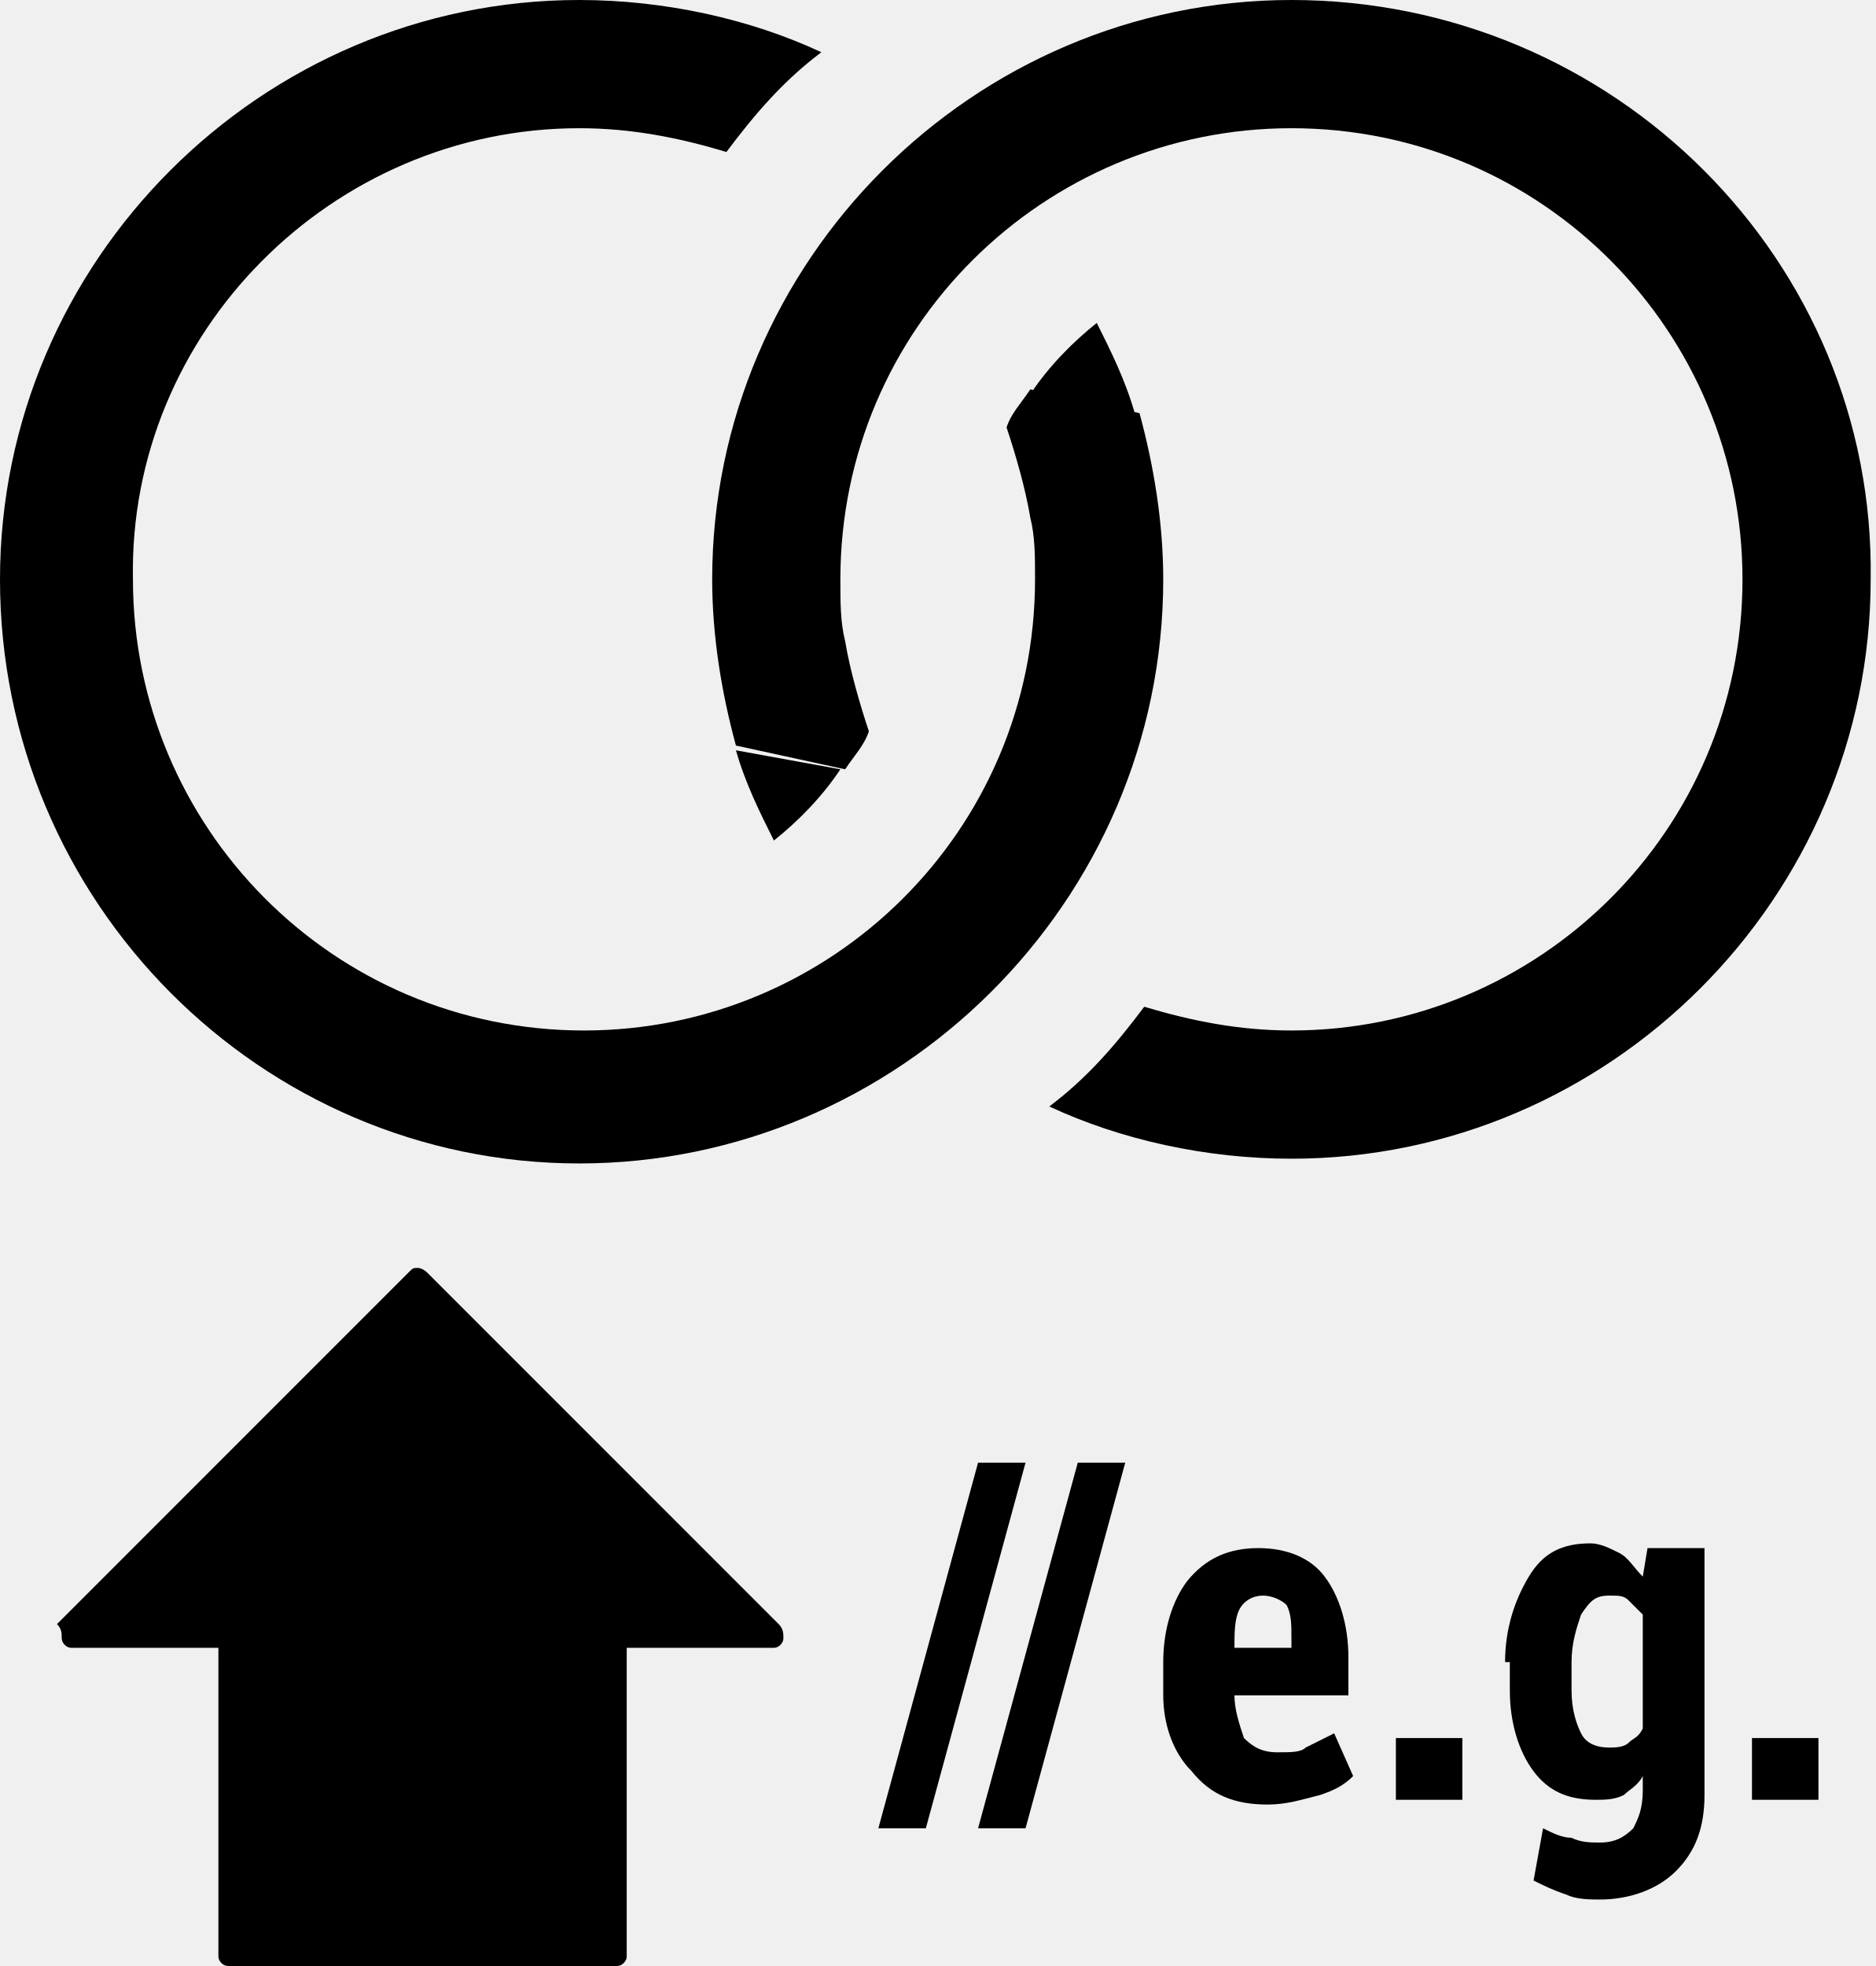
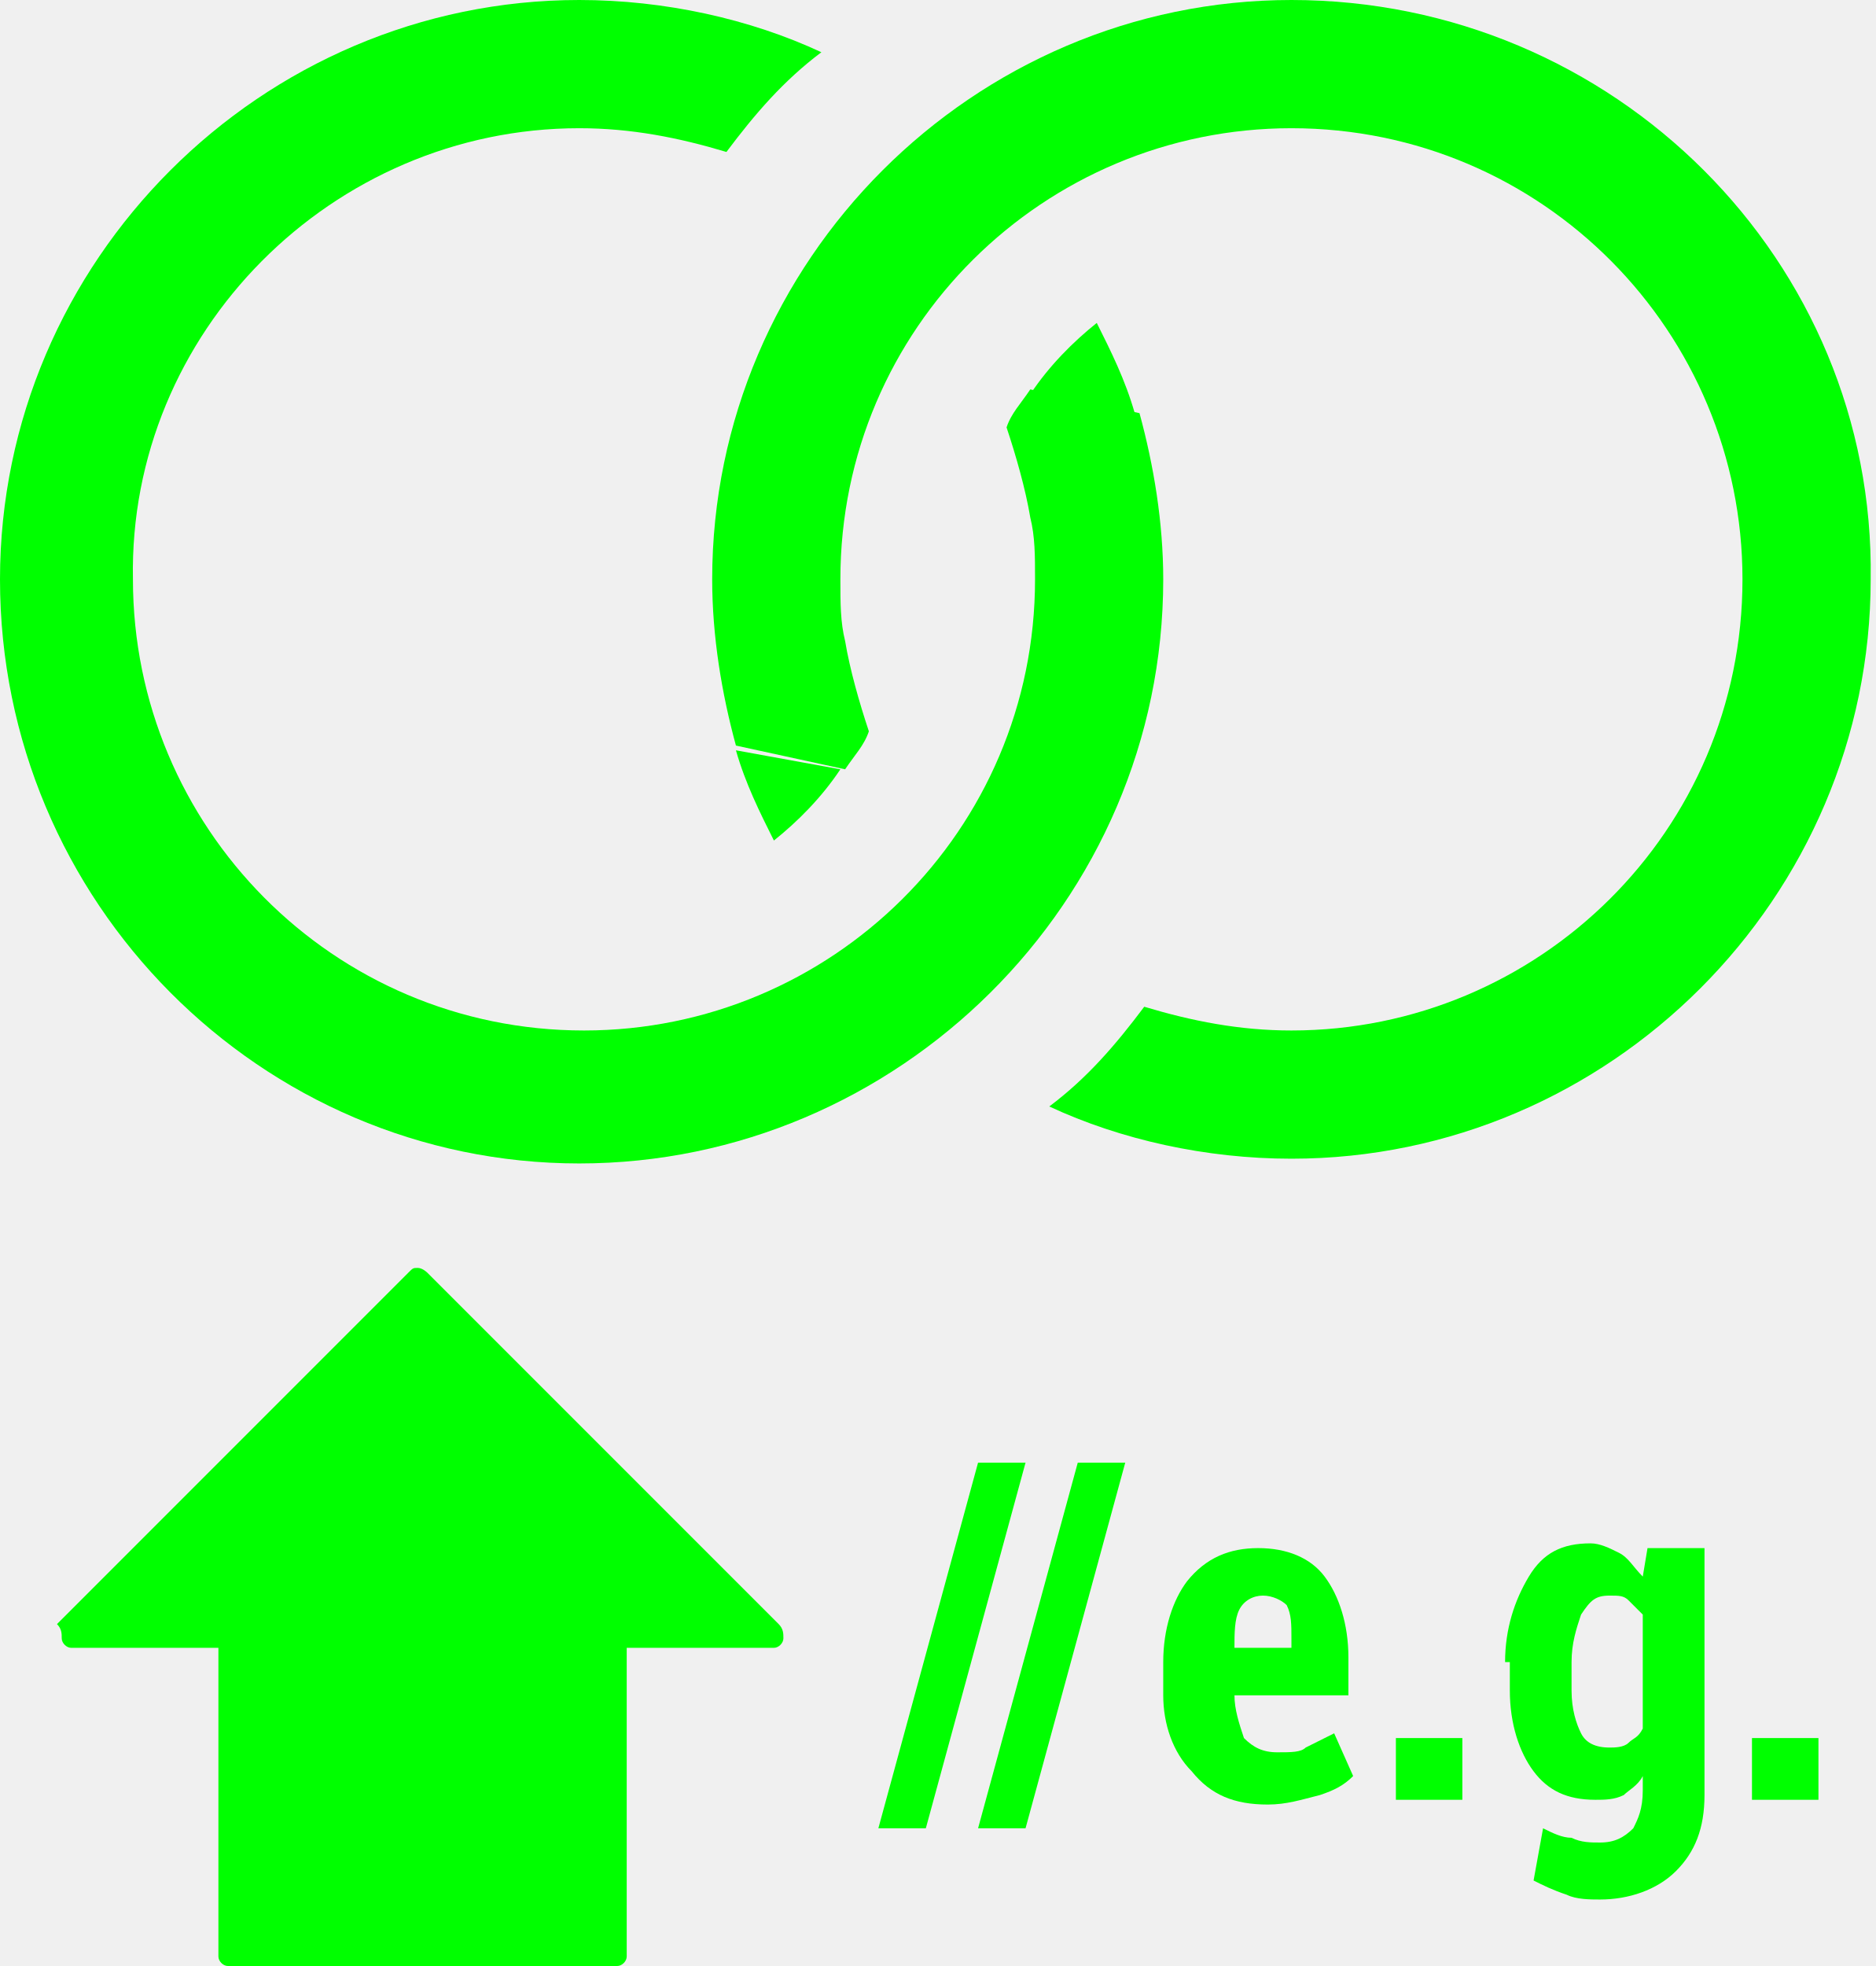
<svg xmlns="http://www.w3.org/2000/svg" id="svg2" xml:space="preserve" style="enable-background:new 0 0 39.5 41.4;" viewBox="0 0 39.5 41.4" y="0px" x="0px" version="1.1">
  <defs id="defs46" />
  <style id="style4" type="text/css">
	.st0{display:none;}
	.st1{display:inline;fill:#9D9D9C;}
	.st2{fill:#FFFFFF;}
	.st3{fill:none;stroke:#000000;stroke-width:7;stroke-miterlimit:10;}
	.st4{fill:#C0C5CD;}
	.st5{fill:none;stroke:#000000;stroke-width:2;stroke-miterlimit:10;}
	.st6{fill:none;stroke:#C0C5CD;stroke-width:2;stroke-miterlimit:10;}
	.st7{fill:#0096AE;}
	.st8{fill:#244F9E;}
	.st9{fill:none;stroke:#000000;stroke-width:5;stroke-miterlimit:10;}
	.st10{fill:none;stroke:#000000;stroke-width:5;stroke-linecap:round;stroke-miterlimit:10;}
	.st11{fill:none;stroke:#000000;stroke-width:5;stroke-linecap:square;stroke-miterlimit:10;}
	.st12{fill:none;stroke:#000000;stroke-miterlimit:10;}
	.st13{fill:#CEC917;}
	.st14{fill:none;stroke:#FFFFFF;stroke-width:6;stroke-linecap:round;stroke-miterlimit:10;}
	.st15{fill:none;stroke:#1D71B8;stroke-width:4;stroke-miterlimit:10;}
	.st16{fill:none;stroke:#FFFFFF;stroke-width:5;stroke-linecap:round;stroke-miterlimit:10;}
	.st17{fill:none;stroke:#E6007E;stroke-width:4;stroke-miterlimit:10;}
	.st18{fill:#1C1C1B;}
	.st19{fill:#010202;stroke:#FFFFFF;stroke-miterlimit:10;}
	.st20{fill:none;stroke:#FFFFFF;stroke-miterlimit:10;}
	.st21{fill:#010202;}
	.st22{stroke:#000000;stroke-linejoin:round;stroke-miterlimit:10;}
	.st23{fill:none;stroke:#000000;stroke-linejoin:round;stroke-miterlimit:10;}
	.st24{fill:none;stroke:#1C1C1B;stroke-miterlimit:10;}
	.st25{fill:none;stroke:#1C1C1B;stroke-linecap:round;stroke-linejoin:round;stroke-miterlimit:10;}
	.st26{fill:none;stroke:#009640;stroke-width:2;stroke-linecap:round;stroke-miterlimit:10;}
	.st27{fill:none;}
	.st28{clip-path:url(#SVGID_2_);}
	.st29{clip-path:url(#SVGID_2_);fill:none;}
	.st30{clip-path:url(#SVGID_4_);fill:none;}
	.st31{clip-path:url(#SVGID_4_);}
	.st32{clip-path:url(#SVGID_6_);fill:none;}
	.st33{clip-path:url(#SVGID_6_);}
	.st34{clip-path:url(#SVGID_8_);}
	.st35{clip-path:url(#SVGID_8_);fill:none;}
	.st36{clip-path:url(#SVGID_10_);fill:#FFFFFF;}
	.st37{clip-path:url(#SVGID_10_);}
	.st38{fill:none;stroke:#009640;stroke-width:6;stroke-linecap:round;stroke-miterlimit:10;}
	.st39{fill:none;stroke:#010202;stroke-width:2;stroke-linecap:round;stroke-miterlimit:10;}
	.st40{fill:none;stroke:#010202;stroke-width:6;stroke-linecap:round;stroke-miterlimit:10;}
	.st41{fill:none;stroke:#010202;stroke-width:9;stroke-linecap:round;stroke-miterlimit:10;}
	.st42{fill:none;stroke:#010202;stroke-width:3;stroke-linecap:round;stroke-miterlimit:10;}
	.st43{fill:none;stroke:#000000;stroke-width:0.5;stroke-miterlimit:10;}
	.st44{fill:#E6007E;}
	.st45{fill:none;stroke:#E6007E;stroke-width:7;stroke-miterlimit:10;}
	.st46{fill:none;stroke:#1C1C1B;stroke-width:5;stroke-miterlimit:10;}
	.st47{fill:none;stroke:#1C1C1B;stroke-width:5;stroke-miterlimit:10;stroke-dasharray:9.818,4.091;}
	.st48{fill:none;stroke:#1C1C1B;stroke-width:5;stroke-miterlimit:10;stroke-dasharray:12,5;}
	.st49{fill:none;stroke:#1C1C1B;stroke-width:4;stroke-miterlimit:10;}
	.st50{fill:none;stroke:#1C1C1B;stroke-width:4;stroke-miterlimit:10;stroke-dasharray:9.818,4.091;}
	.st51{fill:none;stroke:#1C1C1B;stroke-width:4;stroke-miterlimit:10;stroke-dasharray:12,5;}
	.st52{fill:none;stroke:#000000;stroke-width:8;stroke-miterlimit:10;}
	.st53{clip-path:url(#SVGID_12_);}
	.st54{clip-path:url(#SVGID_12_);fill:none;}
	.st55{clip-path:url(#SVGID_14_);}
	.st56{fill:none;stroke:#81181A;stroke-miterlimit:10;}
	.st57{fill:none;stroke:#037C90;stroke-miterlimit:10;}
	.st58{fill:none;stroke:#35393B;stroke-miterlimit:10;}
	.st59{fill:none;stroke:#A0151A;stroke-miterlimit:10;}
	.st60{fill:none;stroke:#1C1C1B;stroke-linecap:square;stroke-miterlimit:10;}
	.st61{fill:none;stroke:#1C1C1B;stroke-width:2;stroke-linecap:round;stroke-linejoin:round;stroke-miterlimit:10;}
	.st62{clip-path:url(#SVGID_16_);}
	.st63{fill:none;stroke:#FFFFFF;stroke-width:4;stroke-miterlimit:10;}
	.st64{clip-path:url(#SVGID_18_);}
	.st65{clip-path:url(#SVGID_18_);fill:#FFFFFF;}
	.st66{clip-path:url(#SVGID_20_);}
	.st67{clip-path:url(#SVGID_22_);}
</style>
  <g class="st0" id="Ebene_4">
    <rect id="rect7" height="1801.4" width="1421.9" class="st1" y="-585" x="-129.8" />
  </g>
-   <g id="Ebene_2" />
-   <g id="Ebene_1" />
-   <g id="Ebene_3">
-     <g id="g12">
-       <g id="g14">
-         <g id="g16">
-           <path id="path18" d="M15.5,15.8c0.2,0.7,0.5,1.3,0.8,1.9l0,0c0.5-0.4,1-0.9,1.4-1.5" />
-           <path id="path20" d="M17.8,16.2c0.2-0.3,0.4-0.5,0.5-0.8c-0.2-0.6-0.4-1.3-0.5-1.9c-0.1-0.4-0.1-0.8-0.1-1.3c0-5.3,4.3-9.5,9.5-9.5      c5.3,0,9.5,4.3,9.5,9.5c0,5.3-4.3,9.5-9.5,9.5c-1.1,0-2.1-0.2-3.1-0.5c-0.6,0.8-1.2,1.5-2,2.1c1.5,0.7,3.3,1.1,5.1,1.1      c6.7,0,12.2-5.5,12.2-12.2C39.5,5.5,34,0,27.2,0C20.5,0,15,5.5,15,12.2c0,1.2,0.2,2.4,0.5,3.5" />
+   <g id="Ebene_2" style="fill:#00ff00;fill-opacity:1;stroke:none" />
+   <g id="Ebene_1" style="fill:#00ff00;fill-opacity:1;stroke:none" />
+   <g id="Ebene_3" style="fill:#00ff00;fill-opacity:1;stroke:none">
+     <g id="g12" style="fill:#00ff00;fill-opacity:1;stroke:none">
+       <g id="g14" style="fill:#00ff00;fill-opacity:1;stroke:none">
+         <g id="g16" style="fill:#00ff00;fill-opacity:1;stroke:none">
+           <path id="path18" d="M15.5,15.8c0.2,0.7,0.5,1.3,0.8,1.9l0,0c0.5-0.4,1-0.9,1.4-1.5" style="fill:#00ff00;fill-opacity:1;stroke:none" />
+           <path id="path20" d="M17.8,16.2c0.2-0.3,0.4-0.5,0.5-0.8c-0.2-0.6-0.4-1.3-0.5-1.9c-0.1-0.4-0.1-0.8-0.1-1.3c0-5.3,4.3-9.5,9.5-9.5      c5.3,0,9.5,4.3,9.5,9.5c0,5.3-4.3,9.5-9.5,9.5c-1.1,0-2.1-0.2-3.1-0.5c-0.6,0.8-1.2,1.5-2,2.1c1.5,0.7,3.3,1.1,5.1,1.1      c6.7,0,12.2-5.5,12.2-12.2C39.5,5.5,34,0,27.2,0C20.5,0,15,5.5,15,12.2c0,1.2,0.2,2.4,0.5,3.5" style="fill:#00ff00;fill-opacity:1;stroke:none" />
        </g>
-         <g id="g22">
-           <path id="path24" d="M23.9,8.7c-0.2-0.7-0.5-1.3-0.8-1.9l0,0c-0.5,0.4-1,0.9-1.4,1.5" />
-           <path id="path26" d="M21.7,8.2c-0.2,0.3-0.4,0.5-0.5,0.8c0.2,0.6,0.4,1.3,0.5,1.9c0.1,0.4,0.1,0.8,0.1,1.3c0,5.3-4.3,9.5-9.5,9.5      c-5.3,0-9.5-4.3-9.5-9.5C2.7,7,7,2.7,12.2,2.7c1.1,0,2.1,0.2,3.1,0.5c0.6-0.8,1.2-1.5,2-2.1C15.8,0.4,14,0,12.2,0      C5.5,0,0,5.5,0,12.2C0,19,5.5,24.5,12.2,24.5S24.5,19,24.5,12.2c0-1.2-0.2-2.4-0.5-3.5" />
+         <g id="g22" style="fill:#00ff00;fill-opacity:1;stroke:none">
+           <path id="path24" d="M23.9,8.7c-0.2-0.7-0.5-1.3-0.8-1.9l0,0c-0.5,0.4-1,0.9-1.4,1.5" style="fill:#00ff00;fill-opacity:1;stroke:none" />
+           <path id="path26" d="M21.7,8.2c-0.2,0.3-0.4,0.5-0.5,0.8c0.2,0.6,0.4,1.3,0.5,1.9c0.1,0.4,0.1,0.8,0.1,1.3c0,5.3-4.3,9.5-9.5,9.5      c-5.3,0-9.5-4.3-9.5-9.5C2.7,7,7,2.7,12.2,2.7c1.1,0,2.1,0.2,3.1,0.5c0.6-0.8,1.2-1.5,2-2.1C15.8,0.4,14,0,12.2,0      C5.5,0,0,5.5,0,12.2C0,19,5.5,24.5,12.2,24.5S24.5,19,24.5,12.2c0-1.2-0.2-2.4-0.5-3.5" style="fill:#00ff00;fill-opacity:1;stroke:none" />
        </g>
      </g>
-       <g id="g28">
-         <path id="path30" d="M19.5,38.5h-1l2.1-7.7h1L19.5,38.5z" />
-         <path id="path32" d="M21.6,38.5h-1l2.1-7.7h1L21.6,38.5z" />
-         <path id="path34" d="M26.7,38c-0.7,0-1.2-0.2-1.6-0.7c-0.4-0.4-0.6-1-0.6-1.6v-0.7c0-0.7,0.2-1.3,0.5-1.7c0.4-0.5,0.9-0.7,1.5-0.7     c0.6,0,1.1,0.2,1.4,0.6c0.3,0.4,0.5,1,0.5,1.7v0.8H26v0c0,0.3,0.1,0.6,0.2,0.9c0.2,0.2,0.4,0.3,0.7,0.3c0.3,0,0.5,0,0.6-0.1     c0.2-0.1,0.4-0.2,0.6-0.3l0.4,0.9c-0.2,0.2-0.4,0.3-0.7,0.4C27.4,37.9,27.1,38,26.7,38z M26.6,33.6c-0.2,0-0.4,0.1-0.5,0.3     C26,34.1,26,34.4,26,34.7h1.2v-0.2c0-0.3,0-0.5-0.1-0.7C27,33.7,26.8,33.6,26.6,33.6z" />
-         <path id="path36" d="M30.8,37.9h-1.4v-1.3h1.4V37.9z" />
-         <path id="path38" d="M31.7,35c0-0.7,0.2-1.3,0.5-1.8c0.3-0.5,0.7-0.7,1.3-0.7c0.2,0,0.4,0.1,0.6,0.2c0.2,0.1,0.3,0.3,0.5,0.5l0.1-0.6h1.2v5.2     c0,0.7-0.2,1.2-0.6,1.6c-0.4,0.4-1,0.6-1.6,0.6c-0.2,0-0.5,0-0.7-0.1c-0.3-0.1-0.5-0.2-0.7-0.3l0.2-1.1c0.2,0.1,0.4,0.2,0.6,0.2     c0.2,0.1,0.4,0.1,0.6,0.1c0.3,0,0.5-0.1,0.7-0.3c0.1-0.2,0.2-0.4,0.2-0.8v-0.3c-0.1,0.2-0.3,0.3-0.4,0.4     c-0.2,0.1-0.4,0.1-0.6,0.1c-0.6,0-1-0.2-1.3-0.6c-0.3-0.4-0.5-1-0.5-1.7V35z M33.1,35.6c0,0.4,0.1,0.7,0.2,0.9     c0.1,0.2,0.3,0.3,0.6,0.3c0.1,0,0.3,0,0.4-0.1c0.1-0.1,0.2-0.1,0.3-0.3V34c-0.1-0.1-0.2-0.2-0.3-0.3c-0.1-0.1-0.2-0.1-0.4-0.1     c-0.3,0-0.4,0.1-0.6,0.4c-0.1,0.3-0.2,0.6-0.2,1V35.6z" />
-         <path id="path40" d="M38.3,37.9h-1.4v-1.3h1.4V37.9z" />
+       <g id="g28" style="fill:#00ff00;fill-opacity:1;stroke:none">
+         <path id="path30" d="M19.5,38.5h-1l2.1-7.7h1L19.5,38.5z" style="fill:#00ff00;fill-opacity:1;stroke:none" />
+         <path id="path32" d="M21.6,38.5h-1l2.1-7.7h1L21.6,38.5z" style="fill:#00ff00;fill-opacity:1;stroke:none" />
+         <path id="path34" d="M26.7,38c-0.7,0-1.2-0.2-1.6-0.7c-0.4-0.4-0.6-1-0.6-1.6v-0.7c0-0.7,0.2-1.3,0.5-1.7c0.4-0.5,0.9-0.7,1.5-0.7     c0.6,0,1.1,0.2,1.4,0.6c0.3,0.4,0.5,1,0.5,1.7v0.8H26v0c0,0.3,0.1,0.6,0.2,0.9c0.2,0.2,0.4,0.3,0.7,0.3c0.3,0,0.5,0,0.6-0.1     c0.2-0.1,0.4-0.2,0.6-0.3l0.4,0.9c-0.2,0.2-0.4,0.3-0.7,0.4C27.4,37.9,27.1,38,26.7,38z M26.6,33.6c-0.2,0-0.4,0.1-0.5,0.3     C26,34.1,26,34.4,26,34.7h1.2v-0.2c0-0.3,0-0.5-0.1-0.7C27,33.7,26.8,33.6,26.6,33.6z" style="fill:#00ff00;fill-opacity:1;stroke:none" />
+         <path id="path36" d="M30.8,37.9h-1.4v-1.3h1.4V37.9z" style="fill:#00ff00;fill-opacity:1;stroke:none" />
+         <path id="path38" d="M31.7,35c0-0.7,0.2-1.3,0.5-1.8c0.3-0.5,0.7-0.7,1.3-0.7c0.2,0,0.4,0.1,0.6,0.2c0.2,0.1,0.3,0.3,0.5,0.5l0.1-0.6h1.2v5.2     c0,0.7-0.2,1.2-0.6,1.6c-0.4,0.4-1,0.6-1.6,0.6c-0.2,0-0.5,0-0.7-0.1c-0.3-0.1-0.5-0.2-0.7-0.3l0.2-1.1c0.2,0.1,0.4,0.2,0.6,0.2     c0.2,0.1,0.4,0.1,0.6,0.1c0.3,0,0.5-0.1,0.7-0.3c0.1-0.2,0.2-0.4,0.2-0.8v-0.3c-0.1,0.2-0.3,0.3-0.4,0.4     c-0.2,0.1-0.4,0.1-0.6,0.1c-0.6,0-1-0.2-1.3-0.6c-0.3-0.4-0.5-1-0.5-1.7V35z M33.1,35.6c0,0.4,0.1,0.7,0.2,0.9     c0.1,0.2,0.3,0.3,0.6,0.3c0.1,0,0.3,0,0.4-0.1c0.1-0.1,0.2-0.1,0.3-0.3V34c-0.1-0.1-0.2-0.2-0.3-0.3c-0.1-0.1-0.2-0.1-0.4-0.1     c-0.3,0-0.4,0.1-0.6,0.4c-0.1,0.3-0.2,0.6-0.2,1V35.6z" style="fill:#00ff00;fill-opacity:1;stroke:none" />
+         <path id="path40" d="M38.3,37.9h-1.4v-1.3h1.4V37.9z" style="fill:#00ff00;fill-opacity:1;stroke:none" />
      </g>
-       <path id="path42" d="M1.3,34.5c0,0.1,0.1,0.2,0.2,0.2h3.1v6.5c0,0.1,0.1,0.2,0.2,0.2H13c0.1,0,0.2-0.1,0.2-0.2v-6.5h3.1c0.1,0,0.2-0.1,0.2-0.2    c0-0.1,0-0.2-0.1-0.3l-7.4-7.4c0,0-0.1-0.1-0.2-0.1c-0.1,0-0.1,0-0.2,0.1l-7.4,7.4C1.3,34.3,1.3,34.4,1.3,34.5z" />
+       <path id="path42" d="M1.3,34.5c0,0.1,0.1,0.2,0.2,0.2h3.1v6.5c0,0.1,0.1,0.2,0.2,0.2H13c0.1,0,0.2-0.1,0.2-0.2v-6.5h3.1c0.1,0,0.2-0.1,0.2-0.2    c0-0.1,0-0.2-0.1-0.3l-7.4-7.4c0,0-0.1-0.1-0.2-0.1c-0.1,0-0.1,0-0.2,0.1l-7.4,7.4C1.3,34.3,1.3,34.4,1.3,34.5z" style="fill:#00ff00;fill-opacity:1;stroke:none" />
    </g>
  </g>
</svg>
